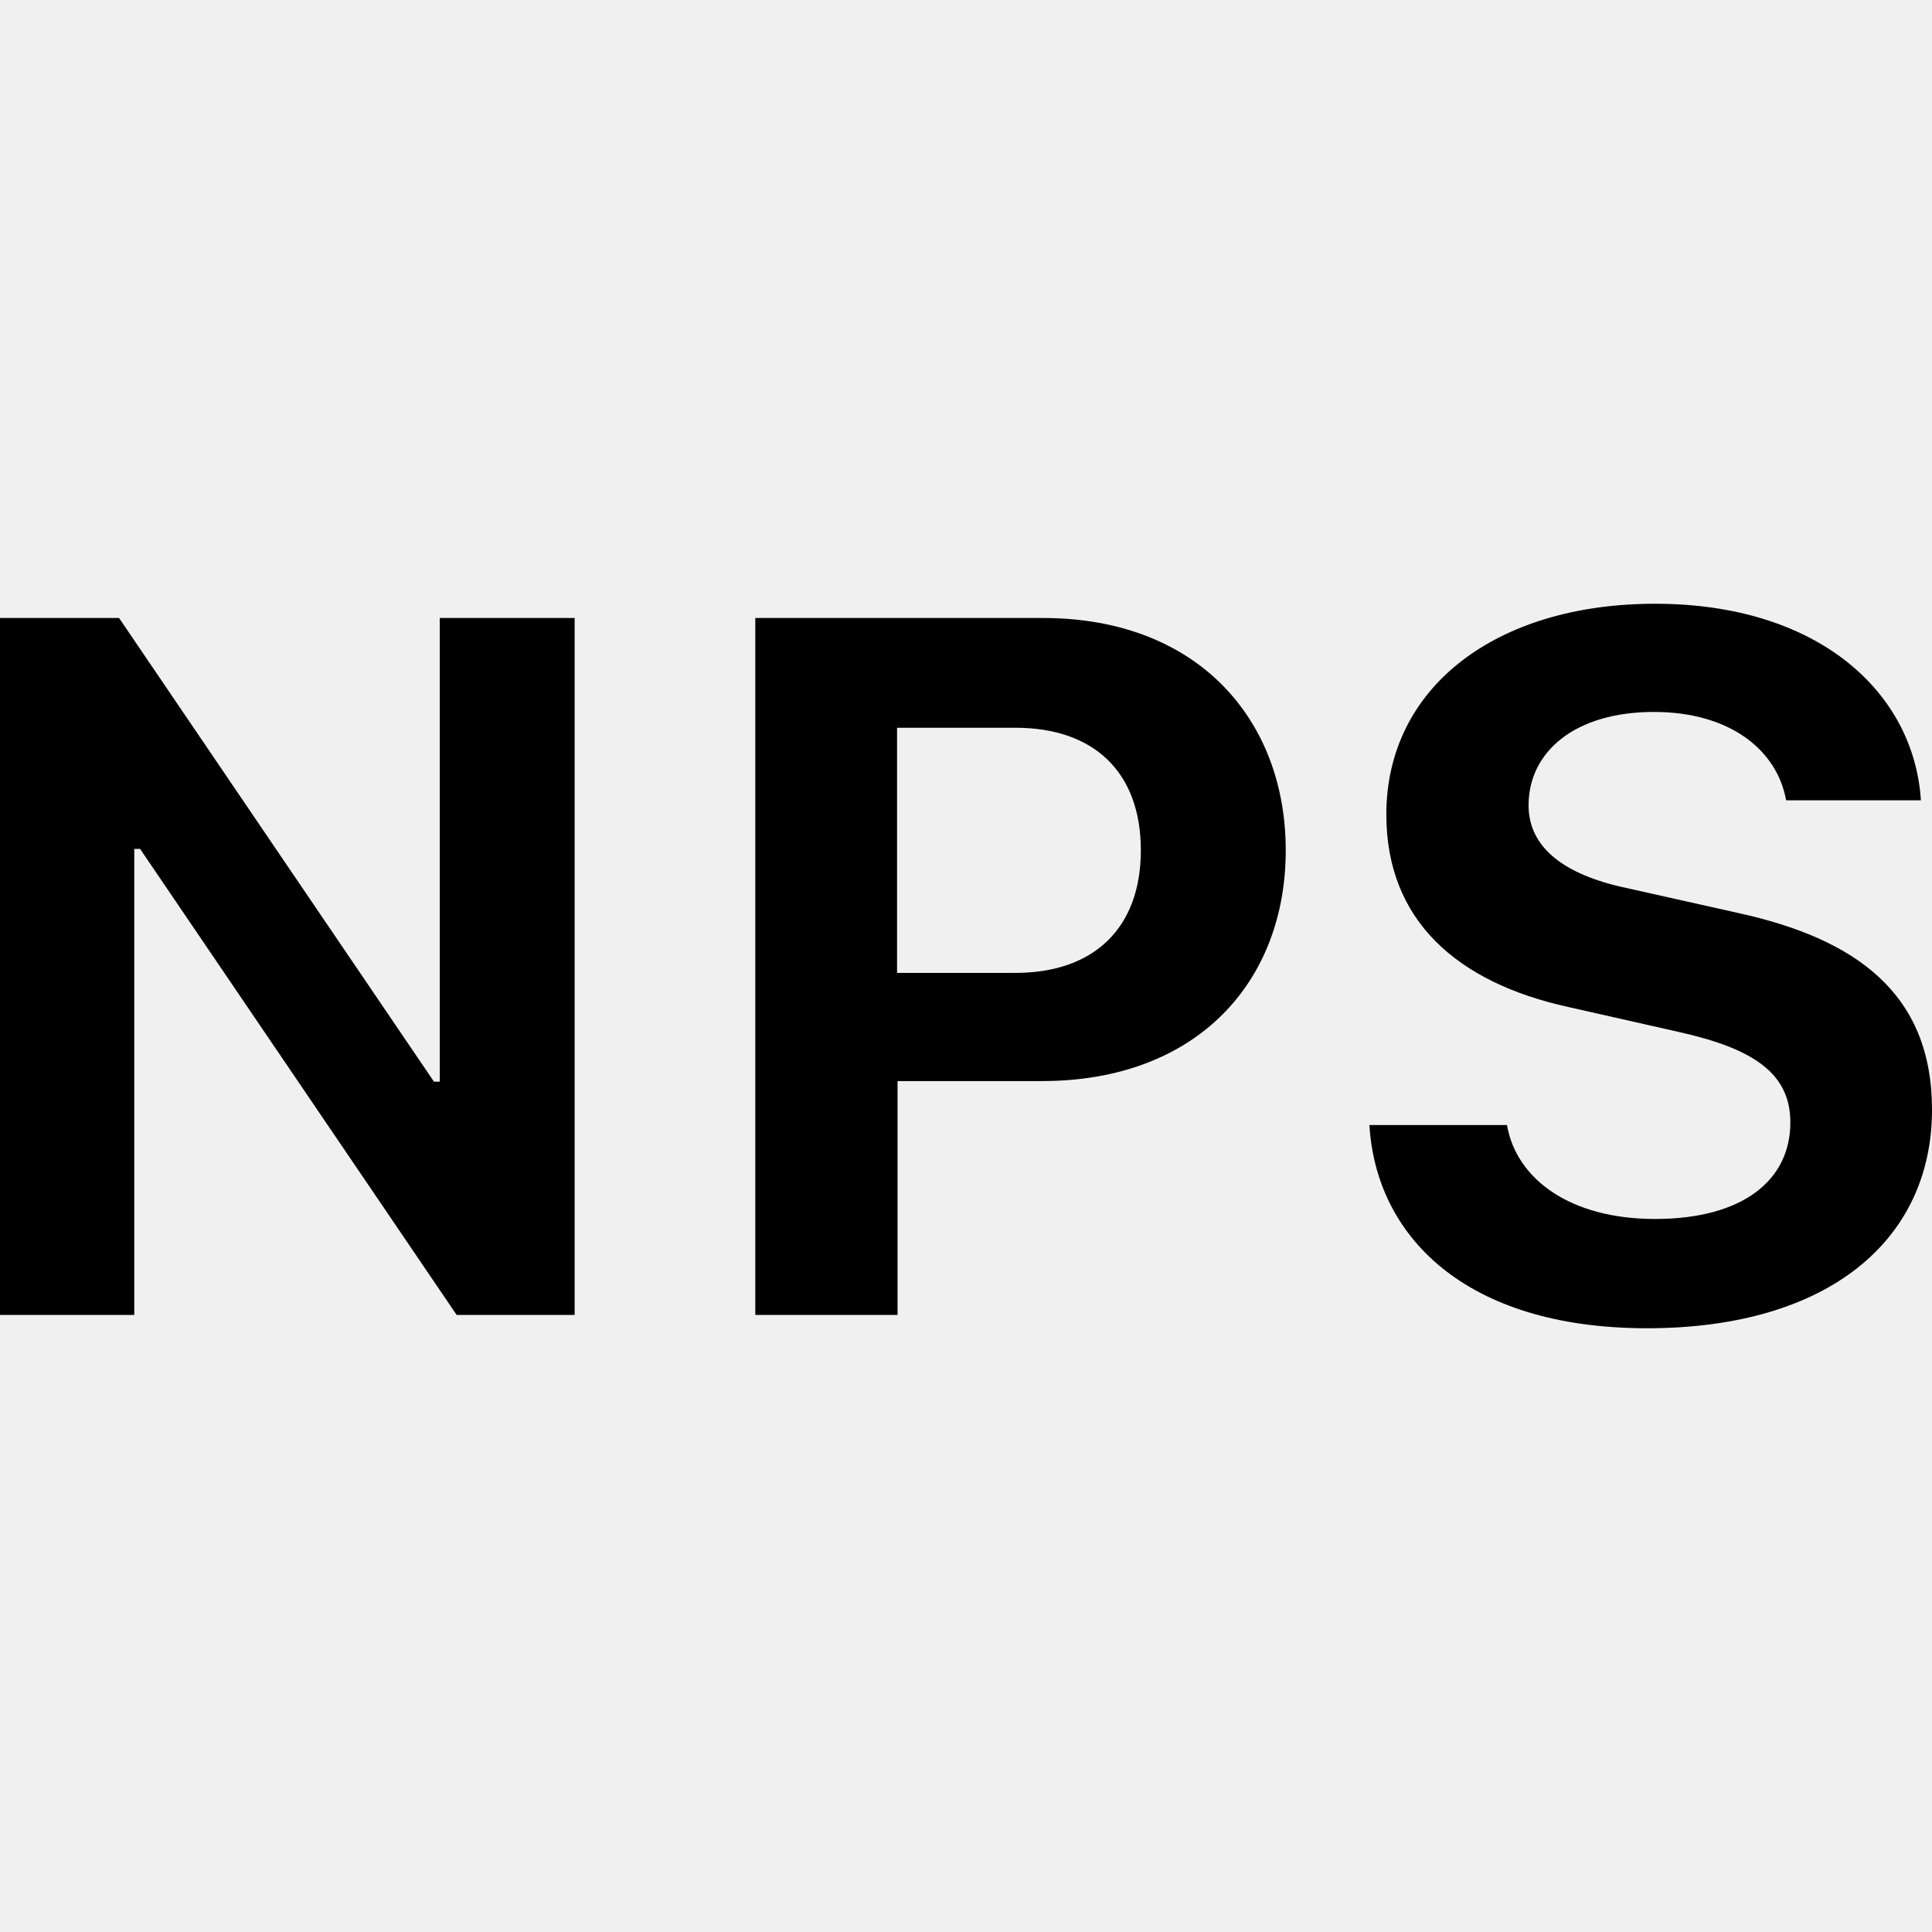
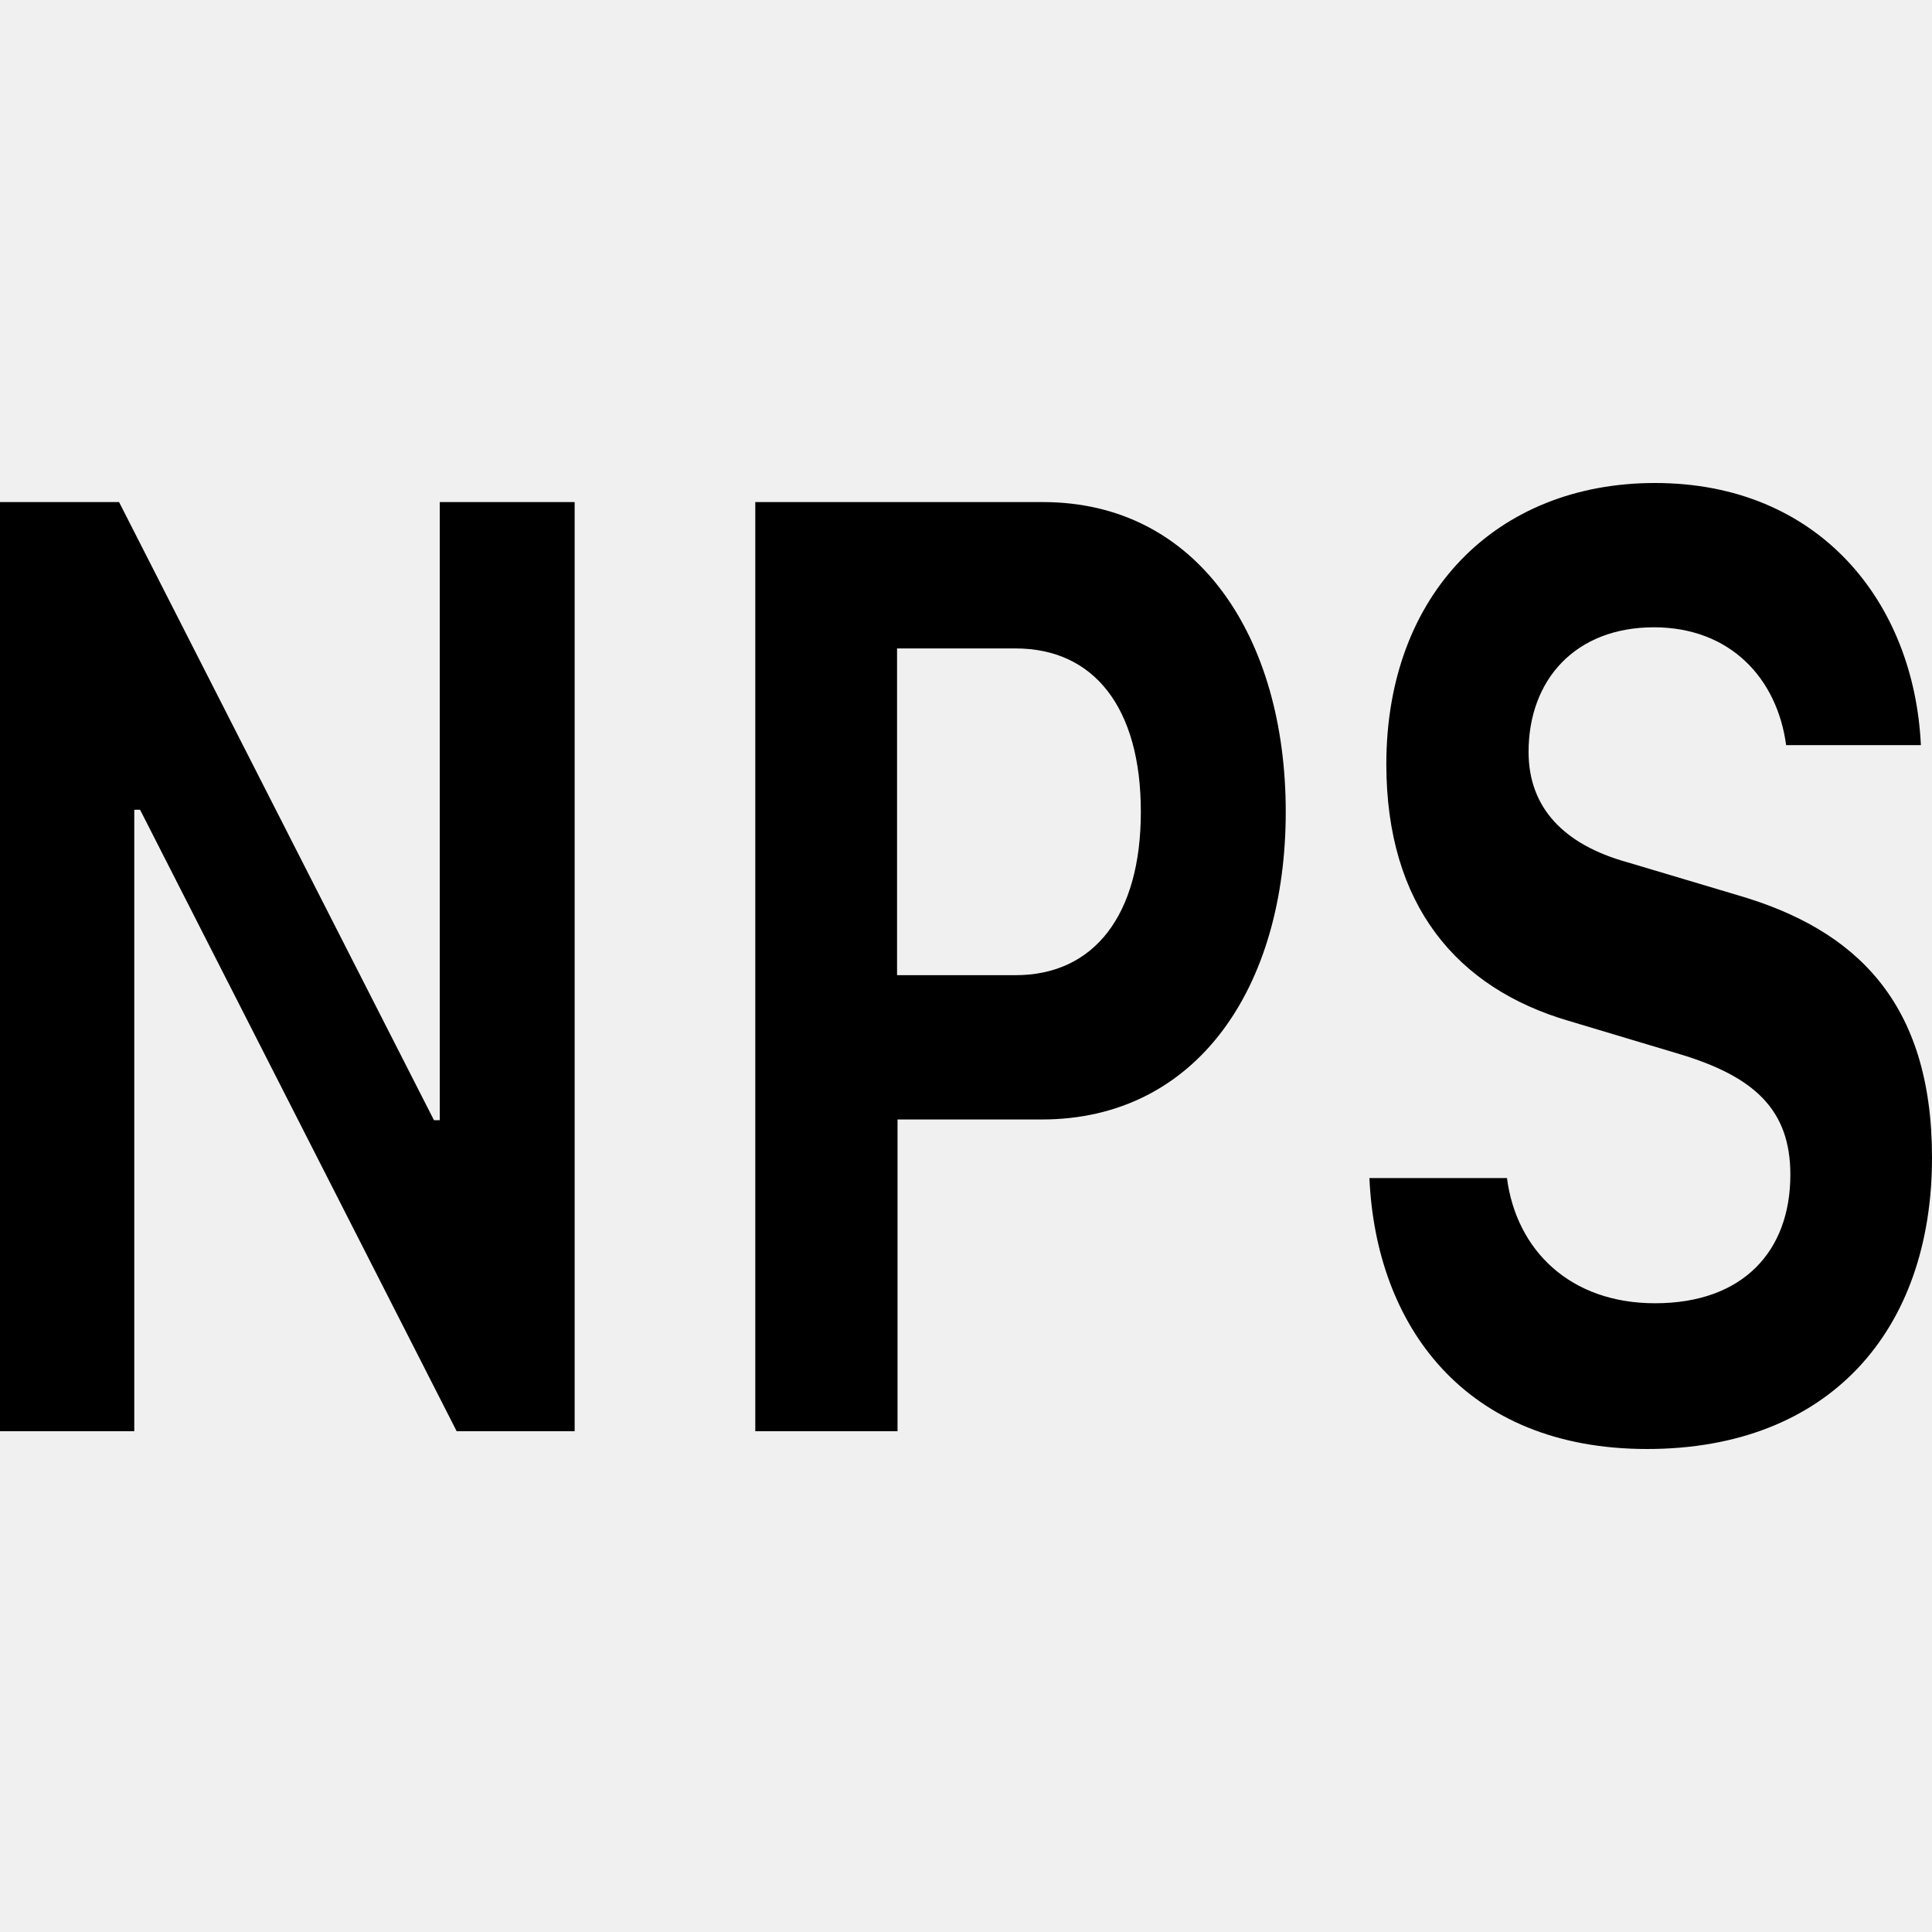
<svg xmlns="http://www.w3.org/2000/svg" width="16" height="16" viewBox="0 0 16 16" fill="none">
  <g clip-path="url(#clip0_587_2708)">
-     <path d="M1.112 10.89V7.03H1.16L3.782 10.89H4.759V5.118H3.642V8.958H3.594L0.986 5.118H0V10.89H1.112Z" fill="black" />
-     <path d="M8.637 5.118H6.255V10.89H7.433V8.953H8.628C9.915 8.953 10.648 8.129 10.648 7.042C10.648 5.964 9.924 5.118 8.637 5.118ZM9.448 7.042C9.448 7.685 9.06 8.057 8.41 8.057H7.429V6.027H8.41C9.06 6.027 9.448 6.395 9.448 7.042Z" fill="black" />
-     <path d="M11.341 9.317C11.394 10.23 12.127 11 13.64 11C15.149 11 16 10.264 16 9.19C16 8.222 15.363 7.774 14.399 7.562L13.474 7.355C12.951 7.245 12.659 7.017 12.659 6.67C12.659 6.222 13.047 5.896 13.697 5.896C14.329 5.896 14.718 6.214 14.792 6.628H15.908C15.852 5.74 15.066 5 13.706 5C12.393 5 11.481 5.689 11.481 6.746C11.481 7.622 12.065 8.137 12.99 8.34L13.911 8.548C14.53 8.687 14.827 8.894 14.827 9.296C14.827 9.77 14.438 10.095 13.706 10.095C13.003 10.095 12.558 9.765 12.48 9.317H11.341Z" fill="black" />
+     <path d="M1.112 11.853V6.706H1.16L3.782 11.853H4.759V4.158H3.642V9.277H3.594L0.986 4.158H0V11.853H1.112Z" fill="black" />
+     <path d="M8.637 4.158H6.255V11.853H7.433V9.271H8.628C9.915 9.271 10.648 8.172 10.648 6.723C10.648 5.285 9.924 4.158 8.637 4.158ZM9.448 6.723C9.448 7.58 9.06 8.076 8.41 8.076H7.429V5.37H8.41C9.06 5.37 9.448 5.86 9.448 6.723Z" fill="black" />
+     <path d="M11.341 9.756C11.394 10.974 12.127 12 13.64 12C15.149 12 16 11.019 16 9.587C16 8.296 15.363 7.698 14.399 7.416L13.474 7.14C12.951 6.994 12.659 6.689 12.659 6.227C12.659 5.629 13.047 5.195 13.697 5.195C14.329 5.195 14.718 5.618 14.792 6.171H15.908C15.852 4.987 15.066 4 13.706 4C12.393 4 11.481 4.919 11.481 6.328C11.481 7.495 12.065 8.183 12.99 8.454L13.911 8.73C14.53 8.916 14.827 9.192 14.827 9.728C14.827 10.359 14.438 10.793 13.706 10.793C13.003 10.793 12.558 10.354 12.48 9.756H11.341Z" fill="black" />
  </g>
  <defs>
    <clipPath id="clip0_587_2708">
      <rect width="16" height="16" fill="white" />
    </clipPath>
  </defs>
</svg>
